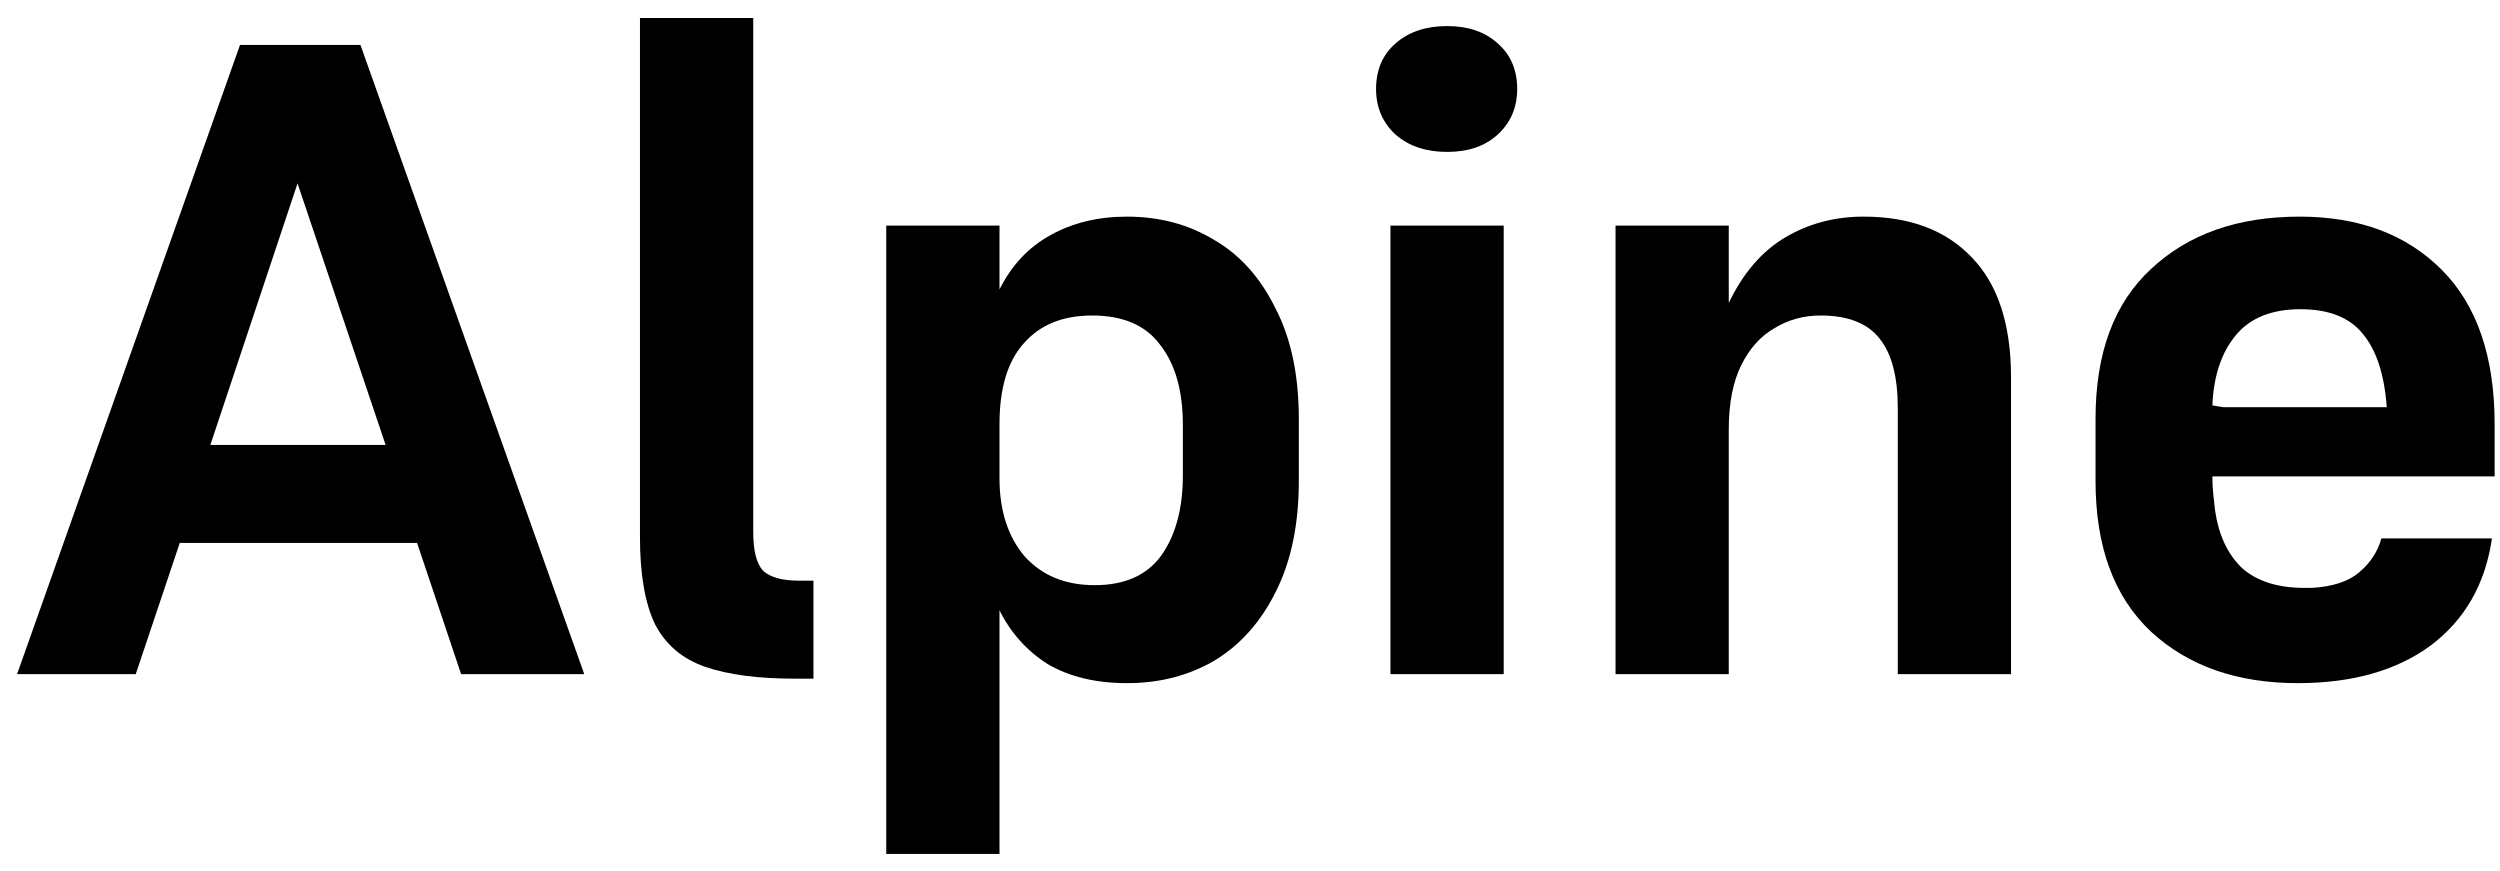
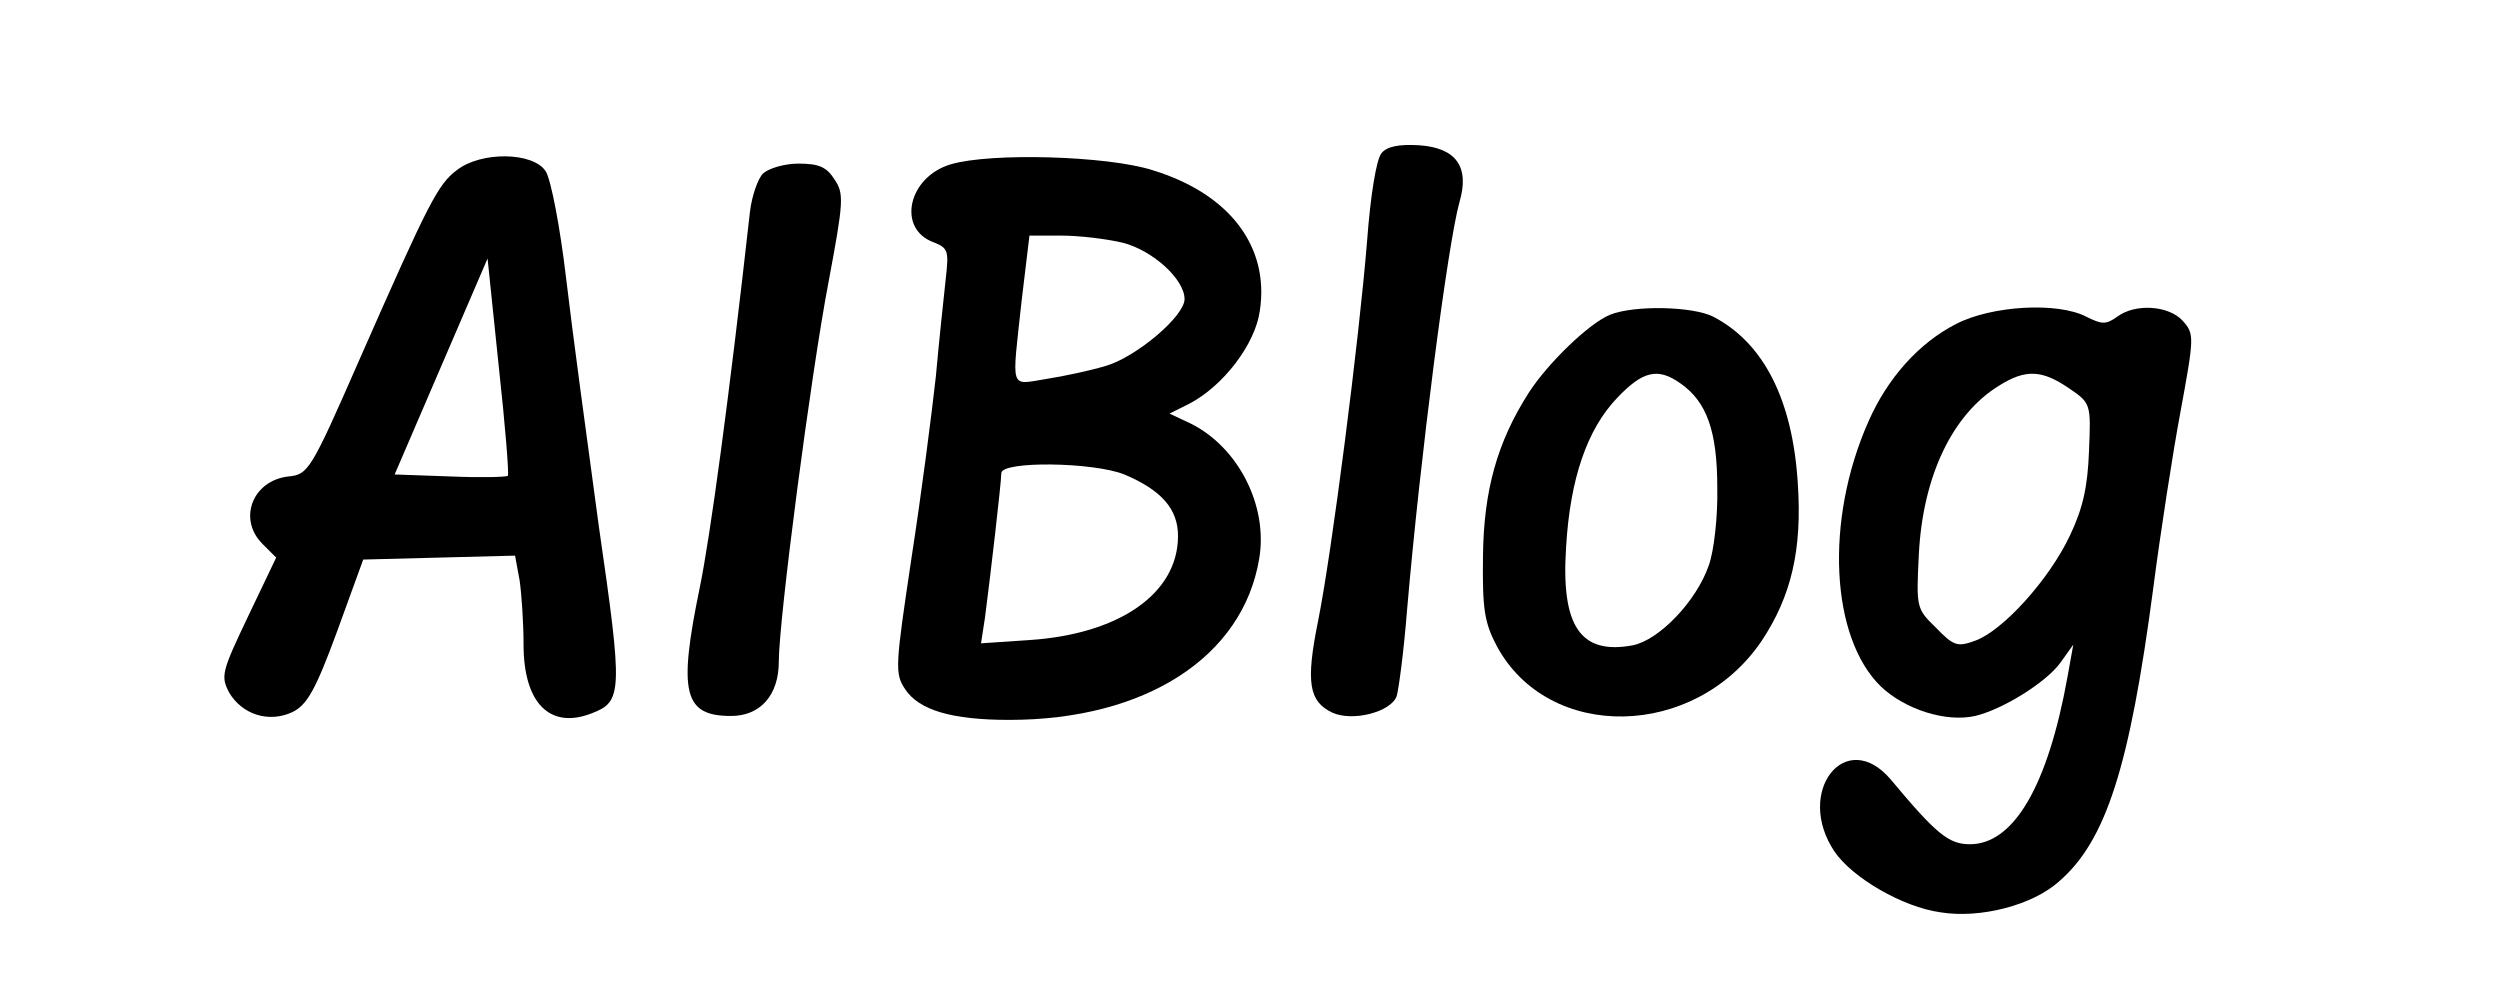
- <svg xmlns="http://www.w3.org/2000/svg" width="89" height="31" viewBox="0 0 89 31" fill="none">
-   <path d="M13.728 15.84L10.592 6.528L7.488 15.84H13.728ZM16.416 24L14.848 19.328H6.4L4.832 24H0.608L8.544 1.6H12.832L20.8 24H16.416Z" fill="black" />
-   <path d="M26.815 18.944C26.815 19.605 26.932 20.064 27.167 20.32C27.423 20.555 27.85 20.672 28.447 20.672H28.959V24.16H28.287C26.986 24.16 25.93 24.021 25.119 23.744C24.308 23.467 23.711 22.965 23.327 22.24C22.964 21.493 22.783 20.459 22.783 19.136V0.64H26.815V18.944Z" fill="black" />
-   <path d="M38.974 20.832C40.041 20.832 40.83 20.48 41.342 19.776C41.854 19.051 42.11 18.101 42.11 16.928V15.136C42.11 13.92 41.843 12.971 41.31 12.288C40.798 11.584 39.987 11.232 38.878 11.232C37.833 11.232 37.022 11.563 36.446 12.224C35.87 12.864 35.582 13.824 35.582 15.104V17.024C35.582 18.176 35.881 19.104 36.478 19.808C37.097 20.491 37.929 20.832 38.974 20.832ZM40.126 24.32C39.017 24.32 38.078 24.096 37.31 23.648C36.563 23.179 35.987 22.539 35.582 21.728V30.4H31.55V8.032H35.582V10.304C36.009 9.451 36.606 8.811 37.374 8.384C38.163 7.936 39.081 7.712 40.126 7.712C41.278 7.712 42.313 7.989 43.23 8.544C44.147 9.077 44.873 9.888 45.406 10.976C45.961 12.043 46.238 13.355 46.238 14.912V17.12C46.238 18.677 45.961 20 45.406 21.088C44.873 22.155 44.147 22.965 43.23 23.52C42.313 24.053 41.278 24.32 40.126 24.32Z" fill="black" />
-   <path d="M51.516 5.408C50.769 5.408 50.161 5.205 49.692 4.8C49.223 4.373 48.988 3.829 48.988 3.168C48.988 2.485 49.223 1.941 49.692 1.536C50.161 1.131 50.769 0.928 51.516 0.928C52.263 0.928 52.86 1.131 53.308 1.536C53.777 1.941 54.012 2.485 54.012 3.168C54.012 3.829 53.777 4.373 53.308 4.8C52.86 5.205 52.263 5.408 51.516 5.408ZM49.5 24V8.032H53.532V24H49.5Z" fill="black" />
-   <path d="M61.544 15.296V24H57.513V8.032H61.544V10.784C62.056 9.717 62.728 8.939 63.56 8.448C64.392 7.957 65.32 7.712 66.344 7.712C67.987 7.712 69.267 8.192 70.184 9.152C71.123 10.112 71.593 11.541 71.593 13.44V24H67.561V14.528C67.561 13.419 67.347 12.597 66.921 12.064C66.494 11.509 65.79 11.232 64.808 11.232C64.211 11.232 63.667 11.381 63.176 11.68C62.686 11.957 62.291 12.395 61.992 12.992C61.694 13.589 61.544 14.357 61.544 15.296Z" fill="black" />
-   <path d="M88.713 19.168C88.478 20.789 87.753 22.059 86.537 22.976C85.321 23.872 83.742 24.32 81.801 24.32C79.646 24.32 77.907 23.712 76.585 22.496C75.262 21.259 74.601 19.467 74.601 17.12V14.912C74.601 12.565 75.262 10.784 76.585 9.568C77.907 8.331 79.667 7.712 81.865 7.712C83.977 7.712 85.662 8.341 86.921 9.6C88.179 10.859 88.809 12.693 88.809 15.104V16.96H78.761C78.761 17.195 78.771 17.408 78.793 17.6C78.814 17.792 78.835 17.984 78.857 18.176C78.985 19.051 79.305 19.733 79.817 20.224C80.35 20.693 81.086 20.928 82.025 20.928C82.067 20.928 82.11 20.928 82.153 20.928C82.217 20.928 82.27 20.928 82.313 20.928C83.038 20.885 83.593 20.704 83.977 20.384C84.382 20.043 84.649 19.637 84.777 19.168H88.713ZM78.761 14.432L79.145 14.496H84.969C84.883 13.323 84.595 12.448 84.105 11.872C83.635 11.296 82.899 11.008 81.897 11.008C80.873 11.008 80.105 11.317 79.593 11.936C79.081 12.555 78.803 13.387 78.761 14.432Z" fill="black" />
+ <svg xmlns="http://www.w3.org/2000/svg" version="1.0" width="382pt" height="154pt" viewBox="0 0 382 154" preserveAspectRatio="xMidYMid meet">
+   <g transform="translate(0,154) scale(0.1,-0.1)" fill="#000000" stroke="none">
+     <path d="M2111 1306 c-8 -9 -17 -66 -22 -133 -12 -150 -54 -478 -75 -582 -19 -94 -14 -123 22 -140 31 -14 89 1 98 25 3 9 11 68 16 132 20 233 62 558 80 623 16 54 -5 83 -61 87 -32 2 -50 -2 -58 -12z" />
+     <path d="M698 1280 c-29 -22 -42 -47 -149 -290 -74 -169 -78 -175 -108 -178 -55 -6 -78 -65 -40 -103 l21 -21 -43 -90 c-40 -84 -42 -91 -29 -116 20 -34 61 -47 97 -30 22 11 35 33 68 123 l40 110 116 3 116 3 7 -38 c3 -21 6 -65 6 -98 0 -89 40 -130 104 -105 47 18 48 31 11 286 -18 132 -41 302 -50 379 -9 77 -23 150 -31 163 -19 30 -99 31 -136 2z m78 -467 c-2 -2 -42 -3 -88 -1 l-85 3 71 165 71 165 17 -164 c10 -91 16 -166 14 -168z" />
+     <path d="M1453 1289 c-65 -19 -83 -98 -27 -119 23 -9 24 -13 19 -57 -3 -27 -10 -93 -15 -148 -6 -55 -22 -179 -37 -276 -25 -167 -26 -178 -10 -202 21 -32 71 -47 159 -47 208 0 357 96 382 246 14 81 -32 171 -105 207 l-32 15 30 15 c52 27 101 91 108 142 15 98 -46 179 -164 215 -69 22 -247 27 -308 9z m263 -120 c46 -12 94 -56 94 -86 0 -26 -73 -88 -120 -102 -23 -7 -65 -16 -91 -20 -57 -9 -53 -20 -38 119 l12 100 49 0 c27 0 69 -5 94 -11z m2 -354 c57 -24 82 -53 82 -94 0 -88 -90 -150 -227 -159 l-74 -5 6 39 c8 61 25 207 25 221 0 19 141 17 188 -2z" />
+     <path d="M1166 1275 c-8 -8 -17 -34 -20 -58 -32 -286 -61 -499 -77 -576 -33 -160 -24 -195 48 -195 45 0 73 32 73 83 0 64 49 439 76 580 23 123 24 135 9 157 -12 19 -24 24 -55 24 -21 0 -45 -7 -54 -15z" />
+     <path d="M2460 1059 c-32 -13 -95 -74 -124 -119 -48 -75 -69 -149 -70 -250 -1 -80 2 -101 21 -137 79 -147 303 -143 405 8 45 68 62 139 55 241 -8 127 -52 214 -129 254 -31 16 -121 18 -158 3z m108 -105 c40 -28 56 -73 56 -159 1 -44 -5 -97 -13 -119 -19 -55 -76 -114 -116 -122 -80 -15 -110 29 -102 150 6 104 32 180 78 228 39 41 62 47 97 22z" />
+     <path d="M2989 1045 c-57 -29 -105 -83 -134 -149 -67 -151 -58 -330 19 -405 37 -35 99 -55 144 -45 42 10 108 51 130 81 l20 28 -9 -50 c-30 -166 -82 -255 -149 -255 -32 0 -51 15 -121 99 -69 81 -147 -19 -86 -110 27 -40 104 -85 162 -93 61 -10 141 11 181 47 72 62 108 175 144 447 11 85 30 208 42 272 21 114 21 118 3 138 -21 23 -72 27 -100 6 -17 -12 -23 -12 -47 0 -44 23 -145 17 -199 -11z m172 -98 c34 -23 34 -24 31 -96 -2 -54 -9 -87 -29 -129 -32 -68 -103 -146 -145 -161 -27 -10 -33 -8 -60 20 -30 29 -30 31 -26 112 6 119 51 214 123 258 40 25 65 24 106 -4z" />
+   </g>
</svg>
